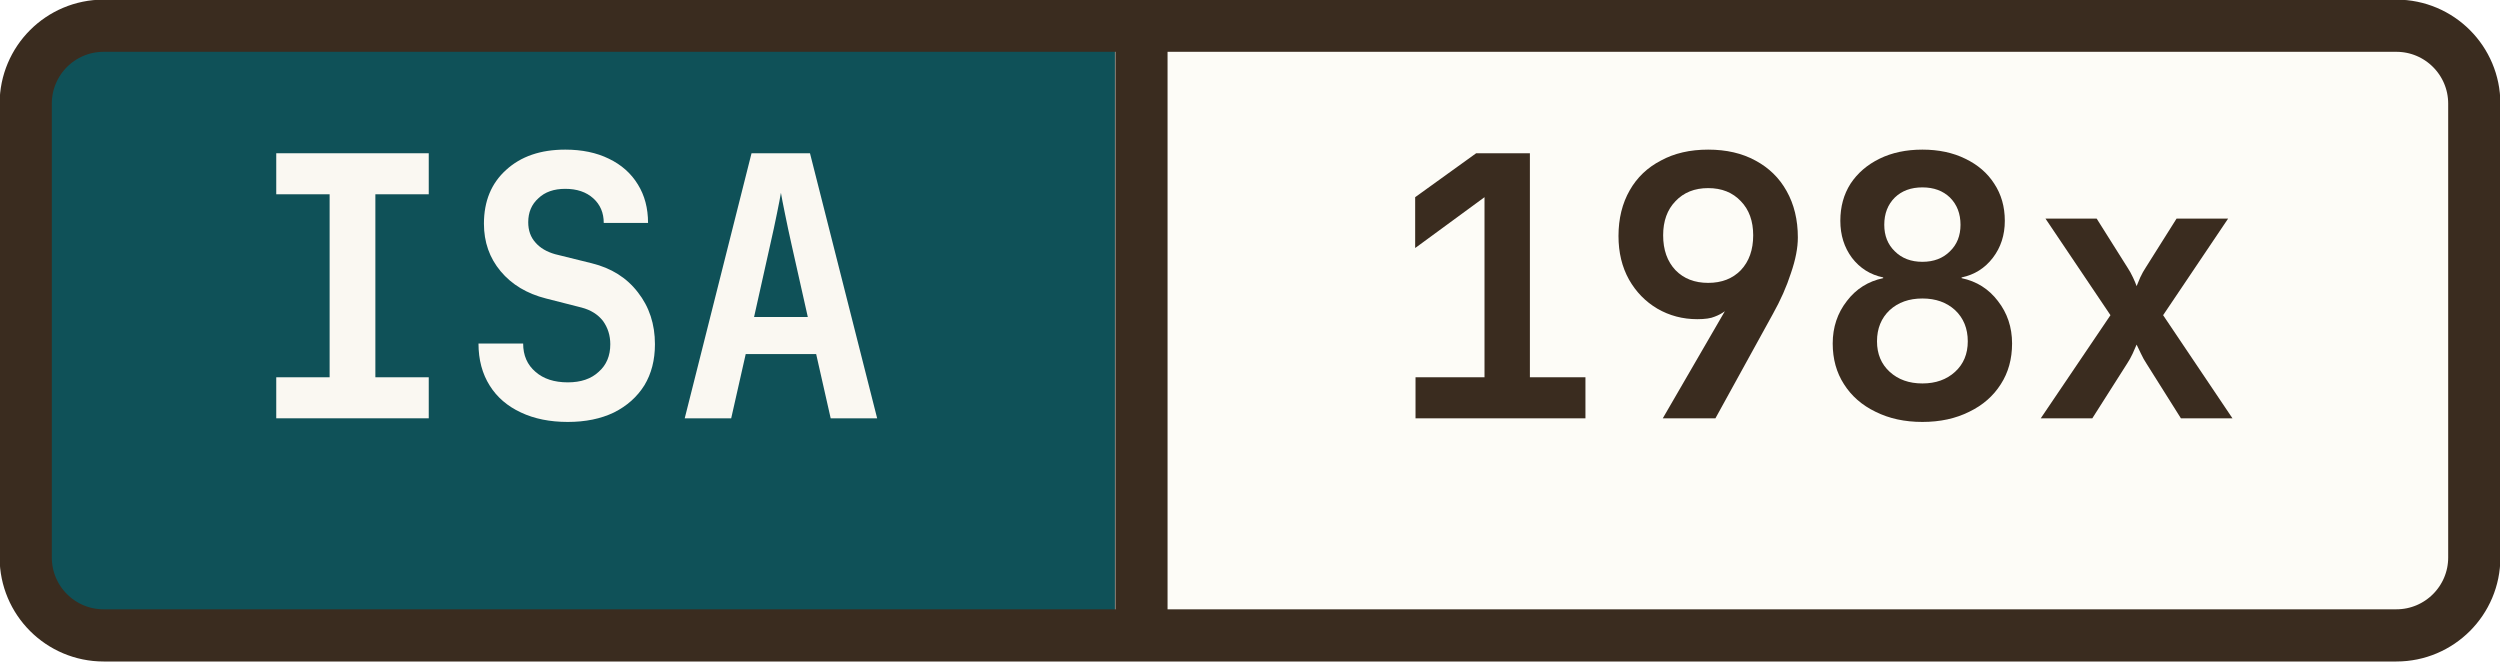
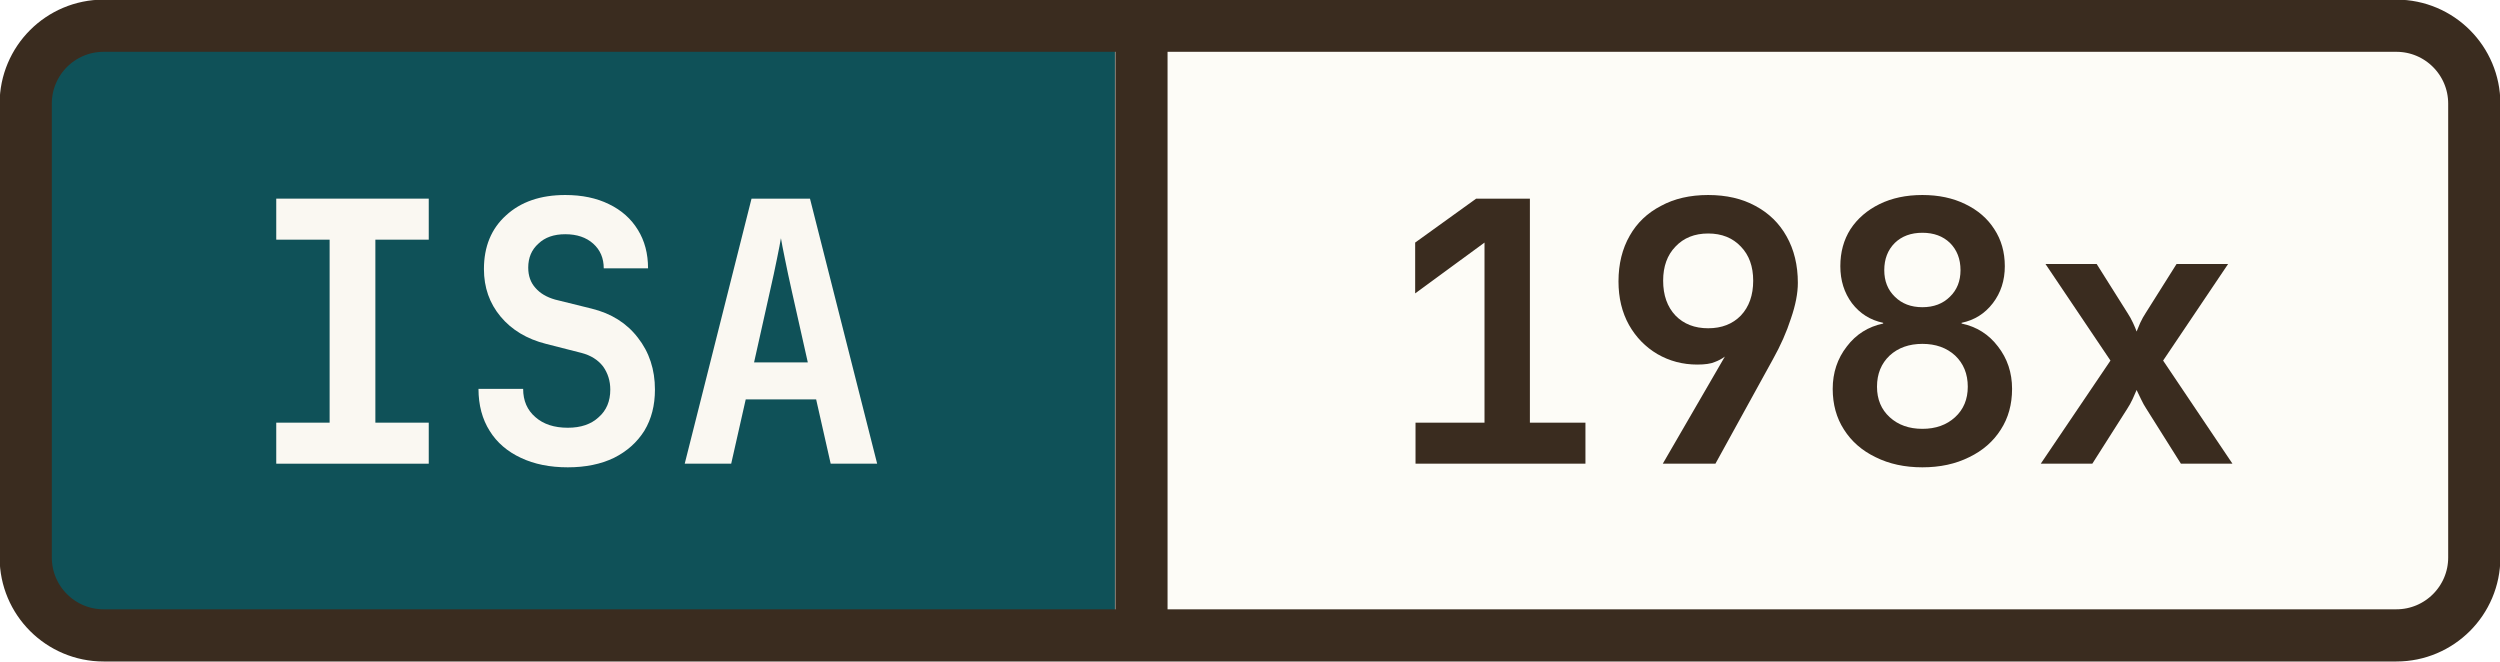
<svg xmlns="http://www.w3.org/2000/svg" width="330.5" height="87.5" viewBox="0 0 330.5 87.5" role="img" aria-label="Isa198x">
  <g>
    <clipPath id="r">
      <rect x="3.4" y="3.4" width="323.7" height="80.6" rx="10.3" />
    </clipPath>
    <g clip-path="url(#r)">
      <rect x="3.4" y="3.4" width="144.0" height="80.6" fill="#0f5158" />
      <rect x="147.4" y="3.4" width="179.7" height="80.6" fill="#fdfcf7" />
    </g>
    <rect x="3.4" y="3.4" width="323.7" height="80.6" rx="10.3" fill="none" stroke="#3a2c1f" stroke-width="6.9" />
    <line x1="150.9" y1="3.4" x2="150.9" y2="84.1" stroke="#3a2c1f" stroke-width="6.9" />
-     <g fill="#faf8f2" transform="translate(32.2 55.3) scale(0.048 -0.048)">
+     <g fill="#faf8f2" transform="translate(32.2 61.3) scale(0.048 -0.048)">
      <path d="M90 0V113H237V617H90V730H510V617H363V113H510V0Z" />
      <path d="M303 -10Q229 -10 174 16Q118 42 88 90Q57 139 57 206H180Q180 157 214 128Q247 99 303 99Q357 99 388 128Q420 156 420 204Q420 240 400 268Q379 295 341 305L243 330Q164 350 118 405Q72 460 72 536Q72 629 133 684Q194 740 296 740Q365 740 416 715Q468 690 496 644Q524 599 524 538H402Q402 580 373 606Q344 632 296 632Q249 632 222 606Q194 581 194 540Q194 506 214 484Q233 462 268 452L369 427Q450 407 496 347Q543 287 543 204Q543 139 514 91Q484 43 430 16Q376 -10 303 -10Z" transform="translate(590 0)" />
      <path d="M35 0 219 730H380L565 0H437L397 177H203L163 0ZM226 279H374L330 475Q319 524 311 564Q303 603 300 621Q297 603 289 564Q281 524 270 476Z" transform="translate(1180 0)" />
    </g>
-     <g fill="#3a2c1f" transform="translate(183.1 55.3) scale(0.048 -0.048)">
+     <g fill="#3a2c1f" transform="translate(183.1 61.3) scale(0.048 -0.048)">
      <path d="M84 0V113H274V609L83 469V609L251 730H399V113H552V0Z" />
      <path d="M175 0 346 295Q334 286 318 280Q302 273 270 273Q210 273 160 302Q111 331 82 382Q53 434 53 502Q53 574 84 628Q114 681 170 710Q225 740 300 740Q375 740 430 710Q486 680 516 626Q547 571 547 498Q547 455 528 400Q510 344 478 287L320 0ZM300 373Q356 373 390 408Q424 444 424 504Q424 563 390 598Q356 634 300 634Q244 634 210 598Q176 563 176 504Q176 444 210 408Q244 373 300 373Z" transform="translate(590 0)" />
      <path d="M300 -10Q227 -10 171 18Q115 45 84 94Q53 142 53 206Q53 273 92 323Q130 373 192 386V388Q139 399 106 442Q74 485 74 544Q74 602 102 646Q131 690 182 715Q233 740 300 740Q367 740 418 715Q470 690 498 646Q527 602 527 544Q527 485 494 442Q461 399 408 388V386Q470 373 508 323Q547 273 547 206Q547 142 516 94Q485 45 429 18Q373 -10 300 -10ZM300 431Q347 431 376 460Q405 488 405 533Q405 579 376 608Q347 636 300 636Q253 636 224 608Q195 579 195 533Q195 488 224 460Q253 431 300 431ZM300 96Q355 96 390 128Q425 160 425 212Q425 265 390 298Q355 330 300 330Q245 330 210 298Q175 265 175 212Q175 160 210 128Q245 96 300 96Z" transform="translate(1180 0)" />
      <path d="M36 0 228 284 49 550H190L275 415Q283 403 290 388Q297 373 300 364Q304 373 310 388Q317 403 325 415L410 550H552L373 284L564 0H422L327 151Q319 163 312 178Q304 194 300 203Q296 194 289 178Q282 163 274 151L178 0Z" transform="translate(1770 0)" />
    </g>
  </g>
</svg>
